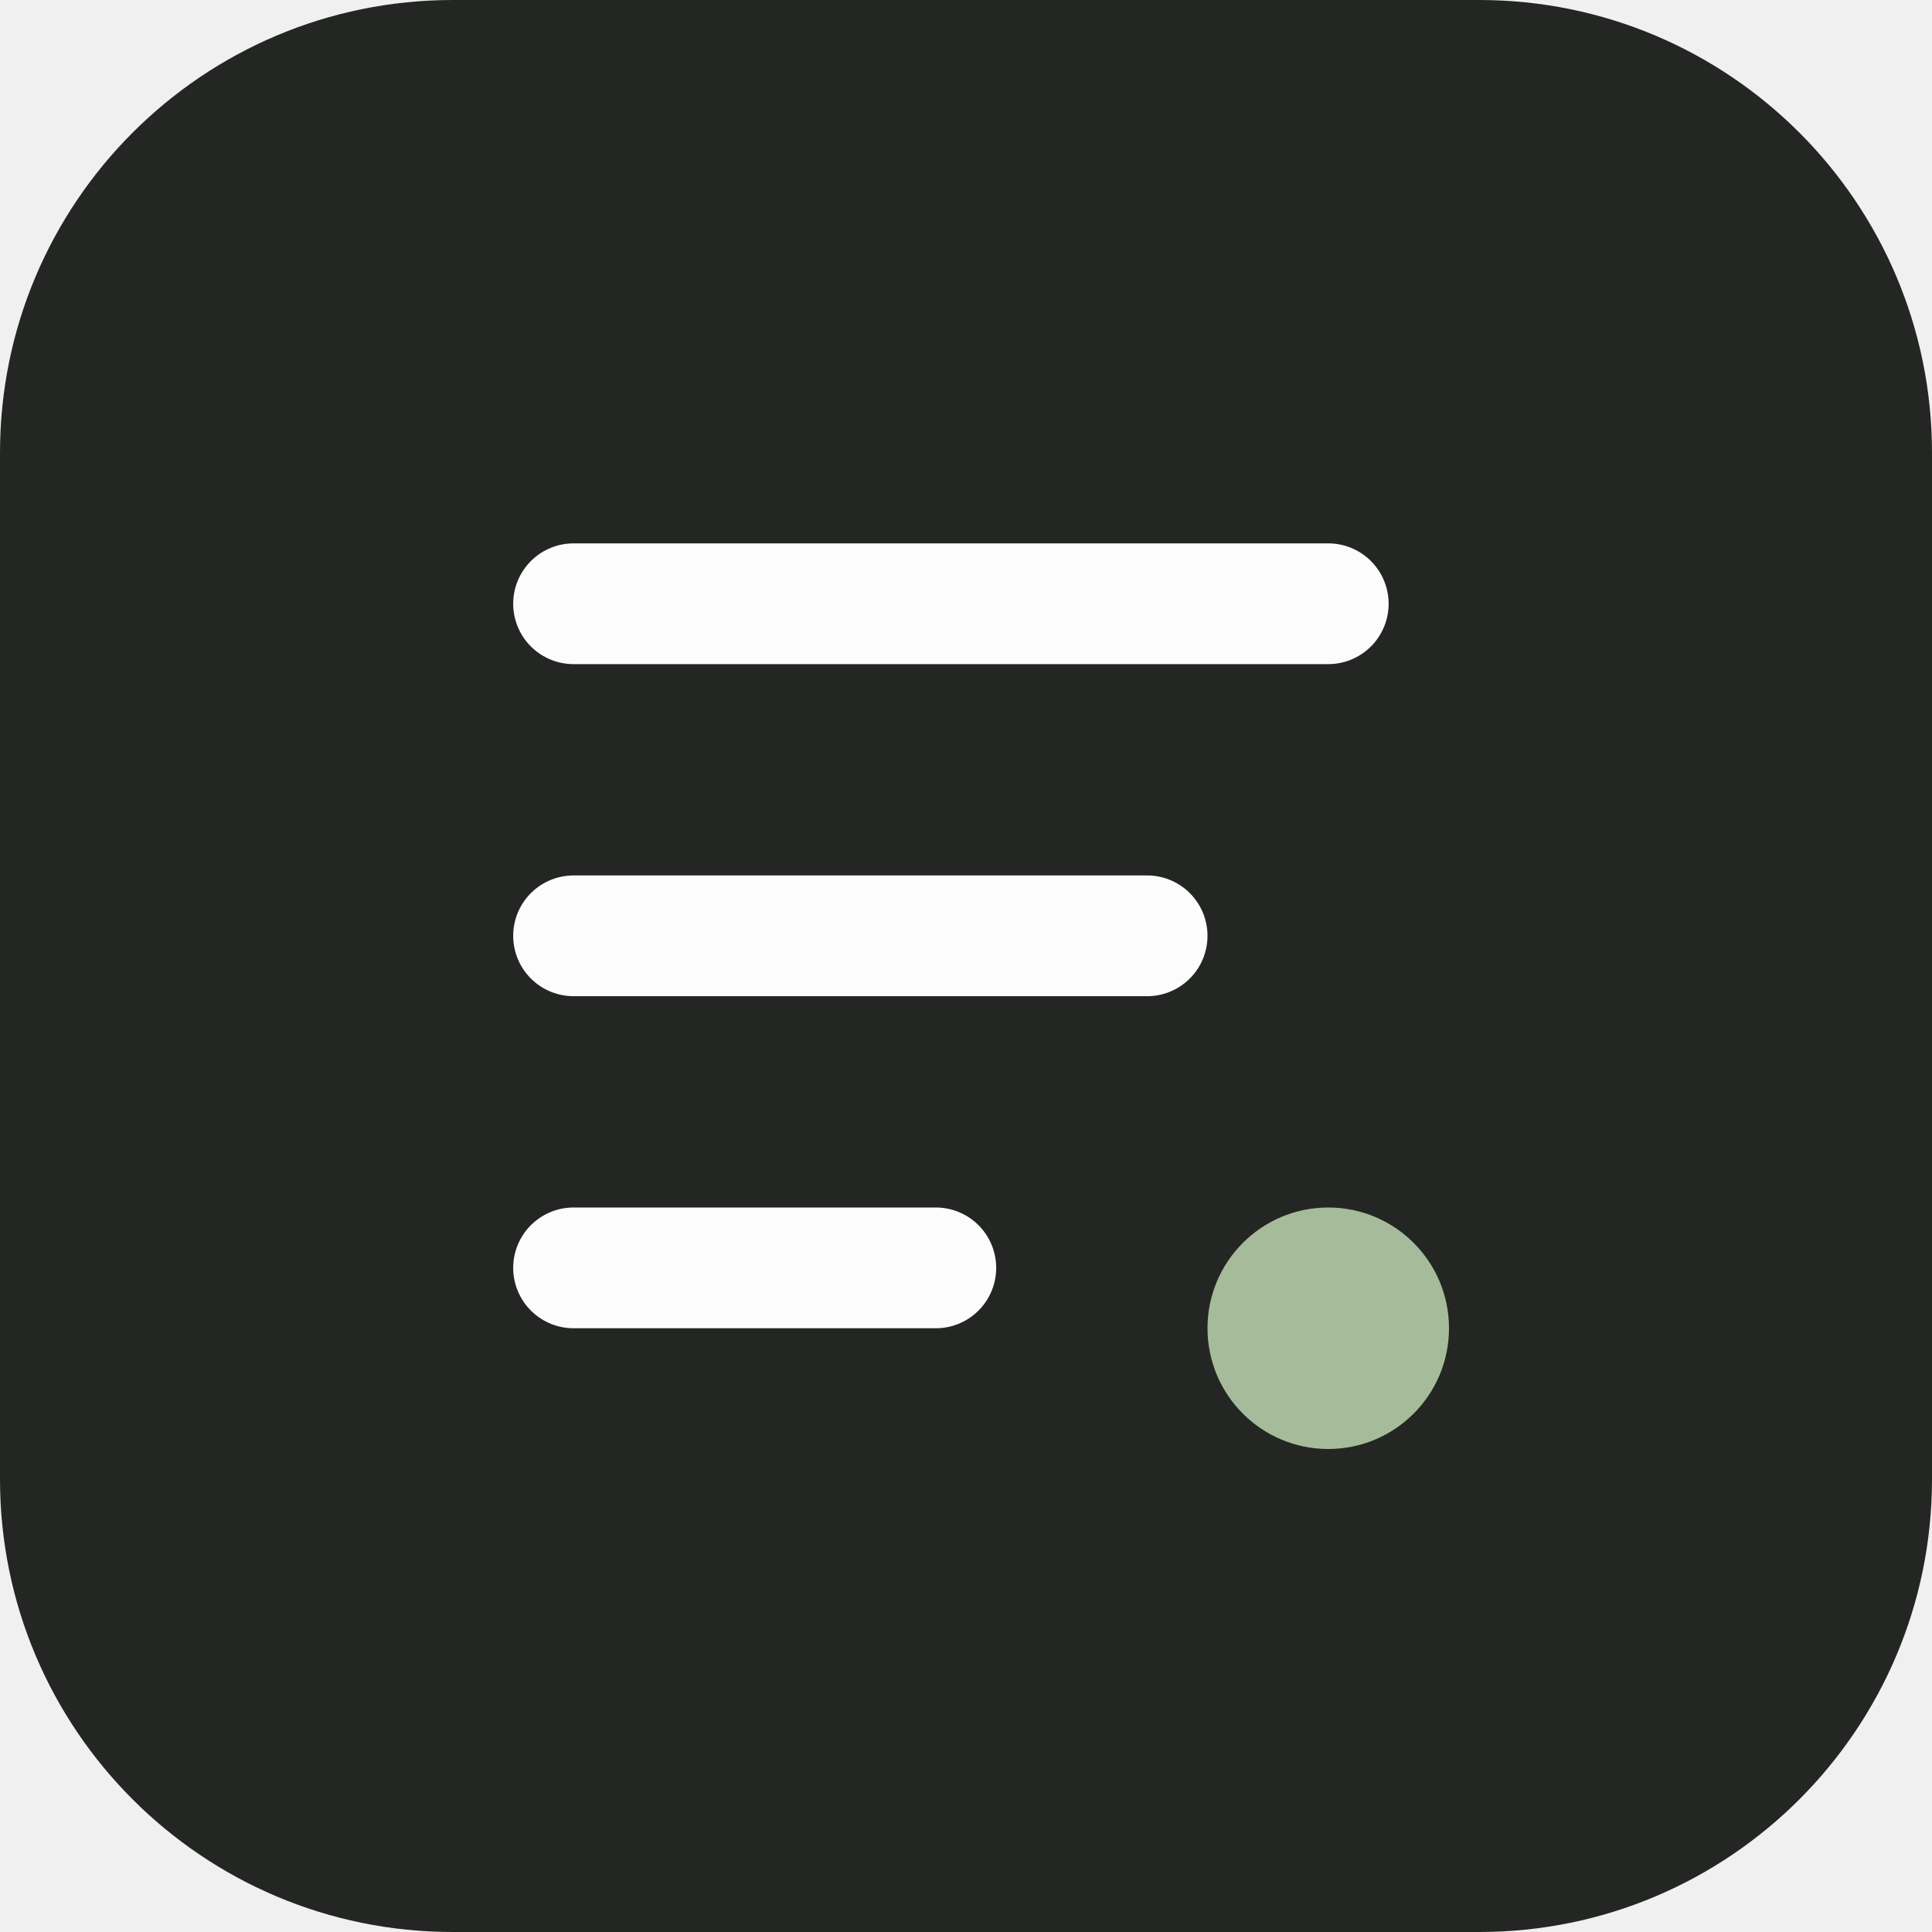
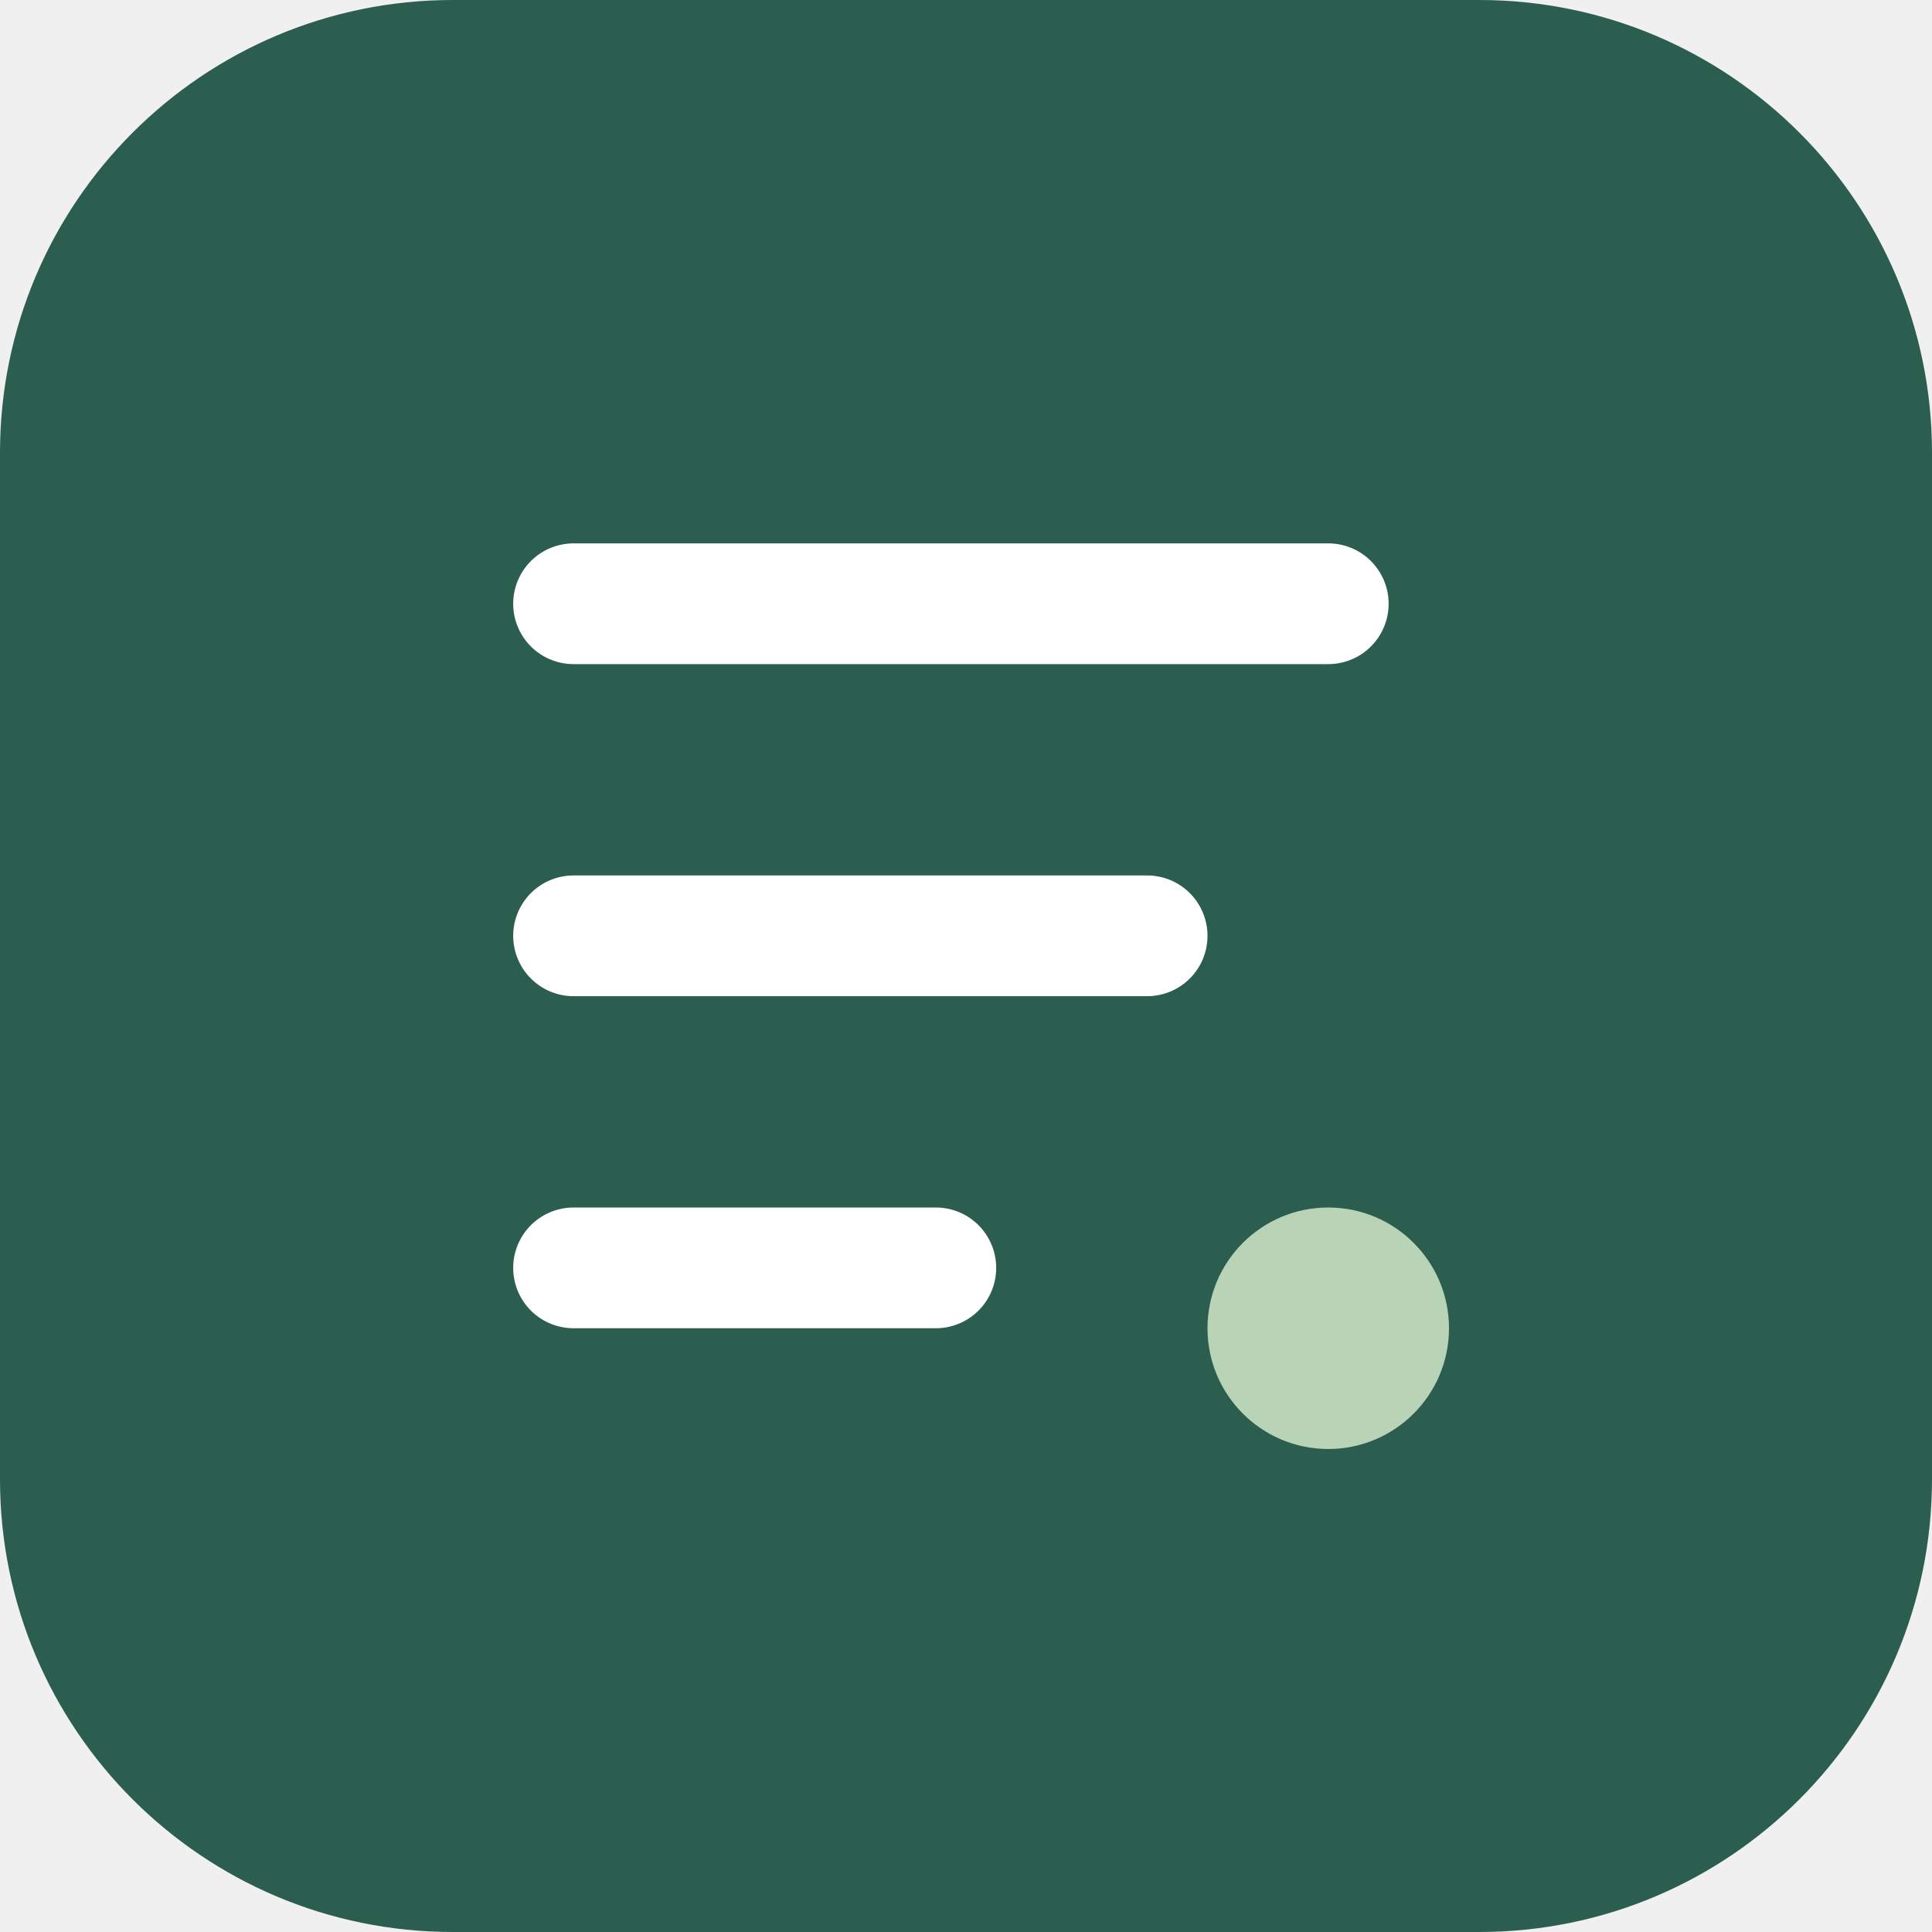
<svg xmlns="http://www.w3.org/2000/svg" viewBox="0 0 64 64">
-   <rect width="64" height="64" rx="15" fill="#242624" />
-   <path d="M19 20h25M19 31h19M19 42h12" stroke="#fcfcfc" stroke-width="4" stroke-linecap="round" />
-   <circle cx="44" cy="44" r="4" fill="#a6bb9a" />
+   <rect width="64" height="64" rx="15" fill="#2b5e4e" />
+   <path d="M19 20h25M19 31h19M19 42h12" stroke="#ffffff" stroke-width="4" stroke-linecap="round" />
+   <circle cx="44" cy="44" r="4" fill="#b8d3b5" />
</svg>
